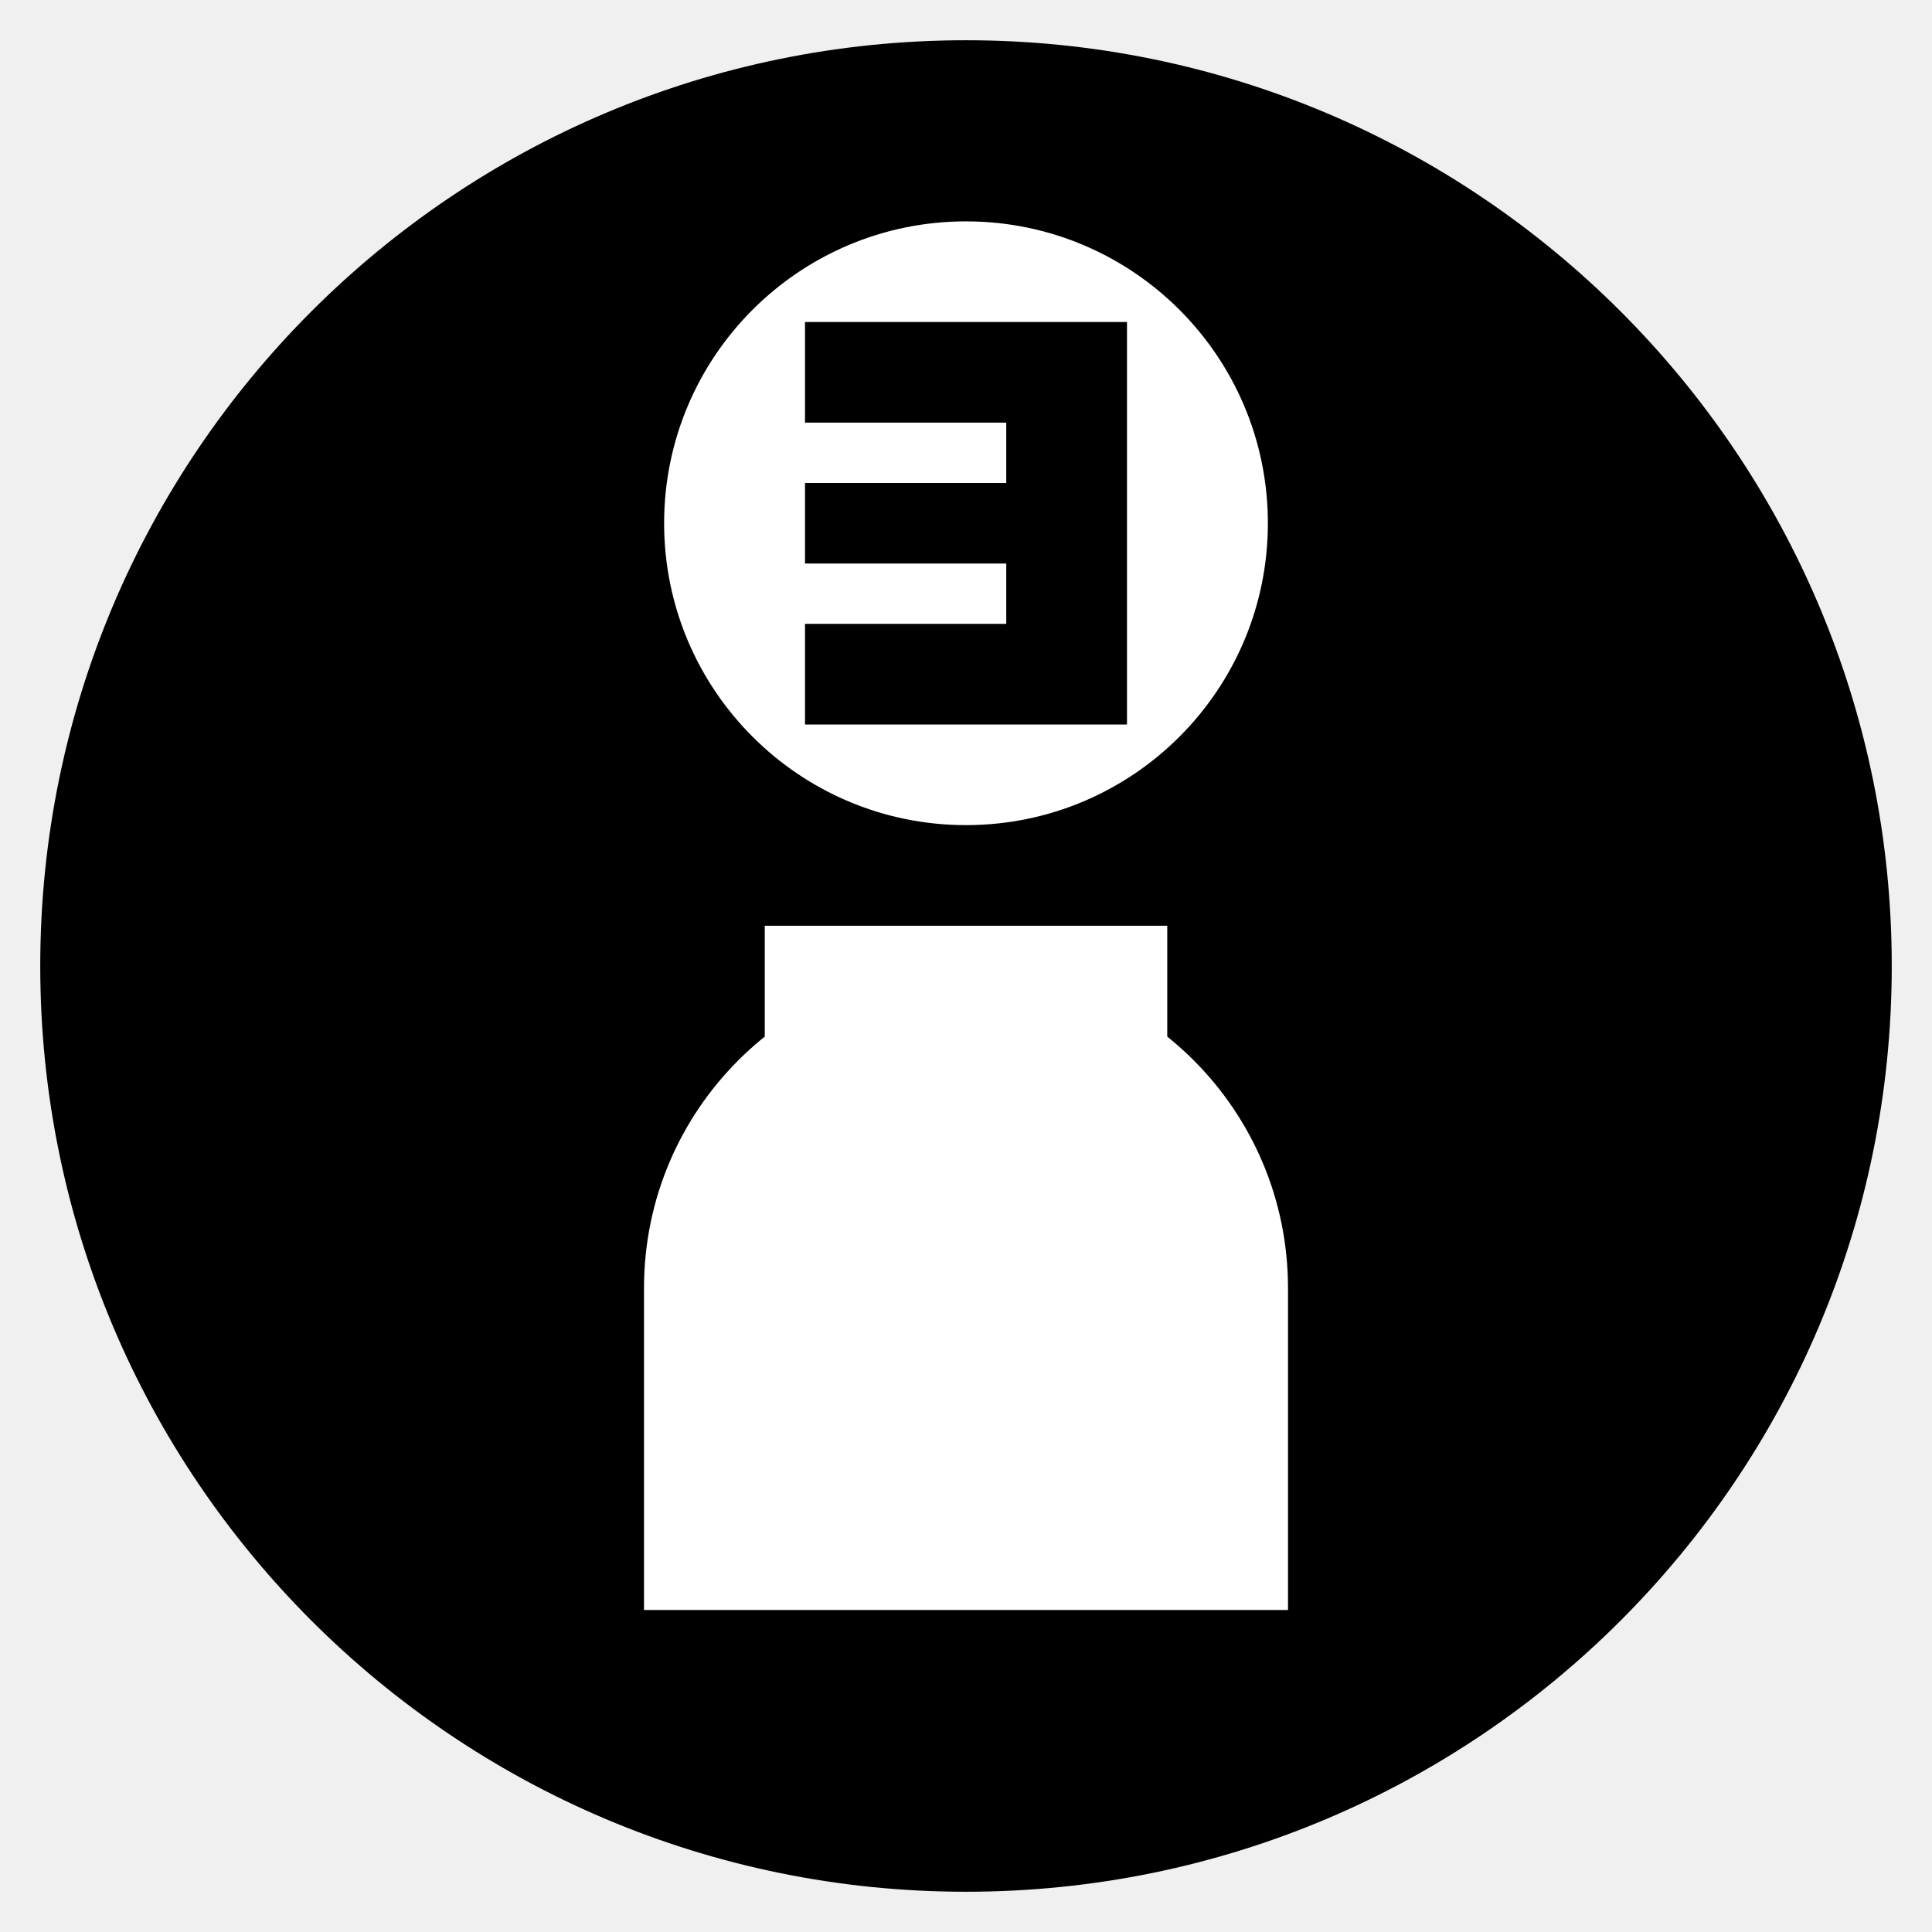
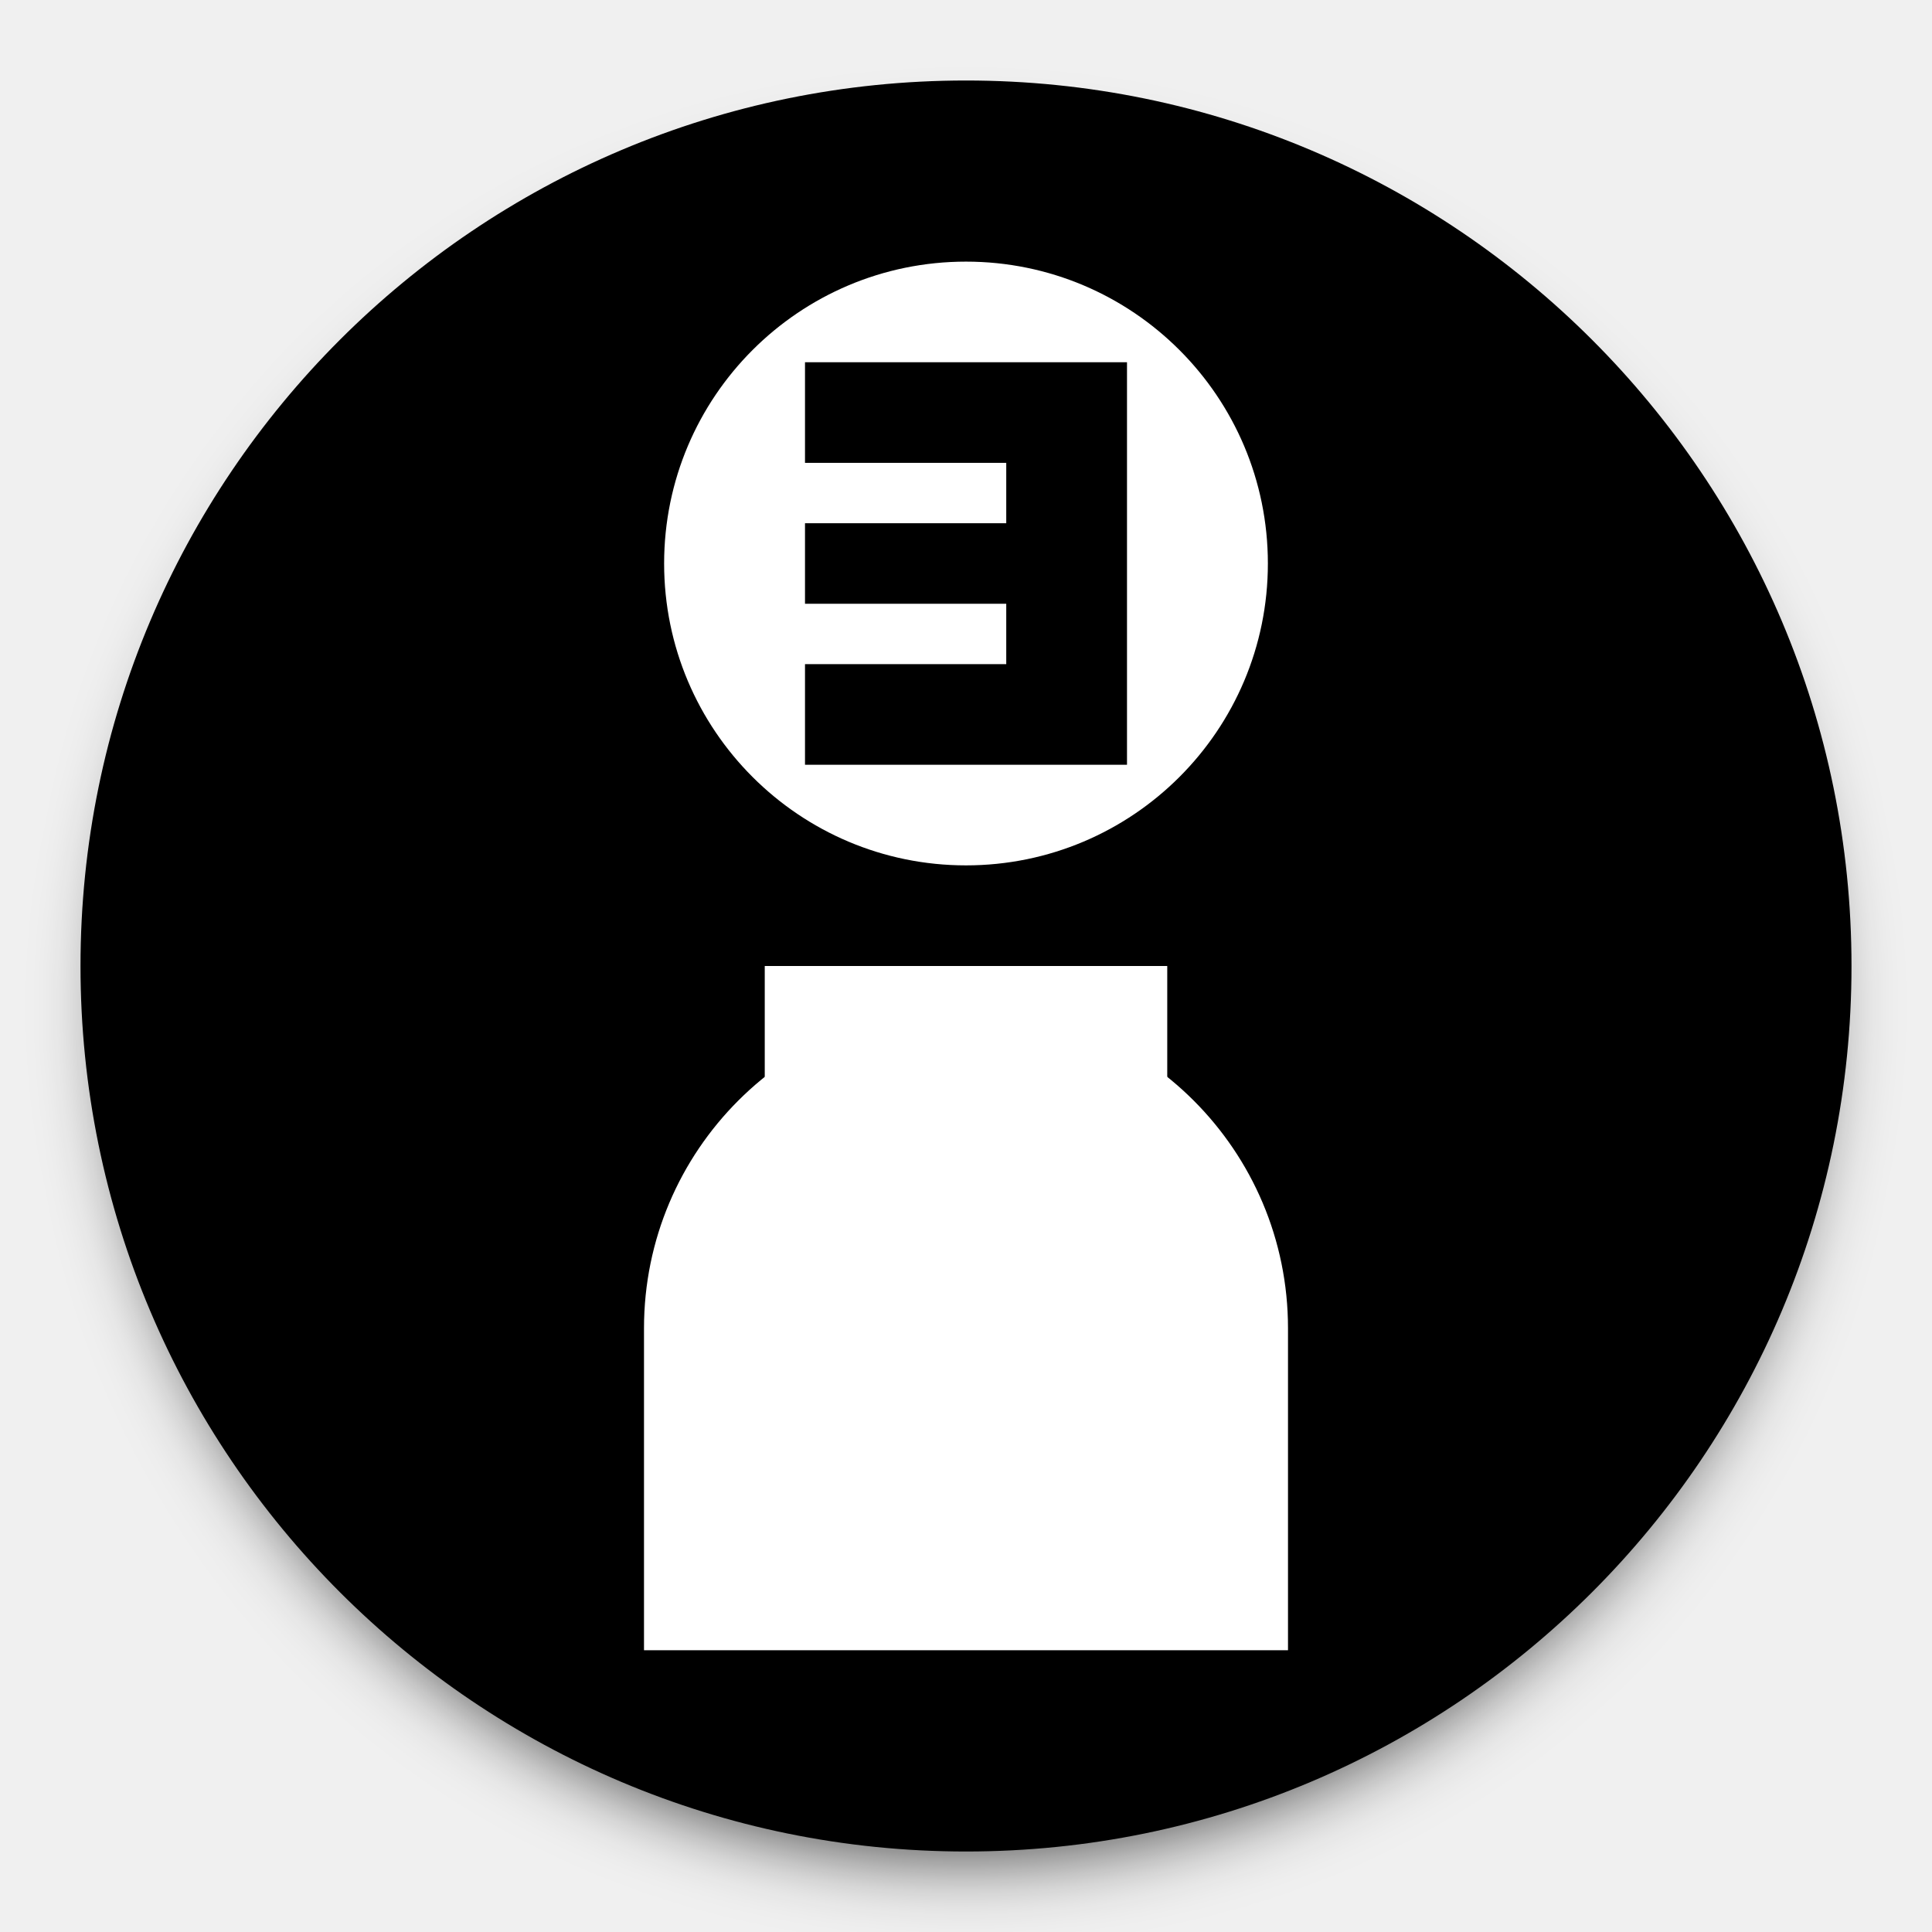
<svg xmlns="http://www.w3.org/2000/svg" version="1.1" width="48" height="48">
+   <defs>
+     <filter id="dropShadow" style="color-interpolation-filters:sRGB;">
+       <feFlood result="flood" flood-color="rgb(0,0,0)" flood-opacity="0.8" />
+       <feComposite result="composite1" operator="in" in2="SourceGraphic" in="flood" />
+       <feGaussianBlur result="blur" stdDeviation="1" in="composite1" />
+       <feOffset result="offset" dy="1" dx="0" />
+       <feComposite result="composite2" operator="over" in2="offset" in="SourceGraphic" />
+     </filter>
+   </defs>
+   <g style="filter:url(#dropShadow)">
+     <circle r="21" cx="24" cy="24" style="fill:black;" />
+   </g>
  <g>
-     <circle r="23" cx="24" cy="24" style="fill:black;" />
+     <circle r="22" cx="24" cy="24" style="fill:black;" />
  </g>
-   <g transform="translate(0)" style="fill:white;">
+   <g transform="translate(0, 1)" style="fill:white;">
    <g transform="translate(16, 40)">
      <path d="M 0 0     L 0 -8     A 8 8 0 0 1 16 -8     L 16 0     Z" />
      <rect width="10" height="10" x="3" y="-17" transform="rotate(0, 8, -11)" style="fill:white;" />
    </g>
    <g transform="translate (24, 13)">
      <path d="M -7.5 0     A 7.5 7.5 0 0 1  7.5 0     A 7.5 7.5 0 0 1 -7.5 0     Z     M -4 -5     L -4 -2.5     L 1 -2.5     L 1 -1     L -4 -1     L -4 1     L 1 1     L 1 2.5     L -4 2.5     L -4 5     L 4 5     L 4 -5     Z" />
    </g>
  </g>
</svg>
